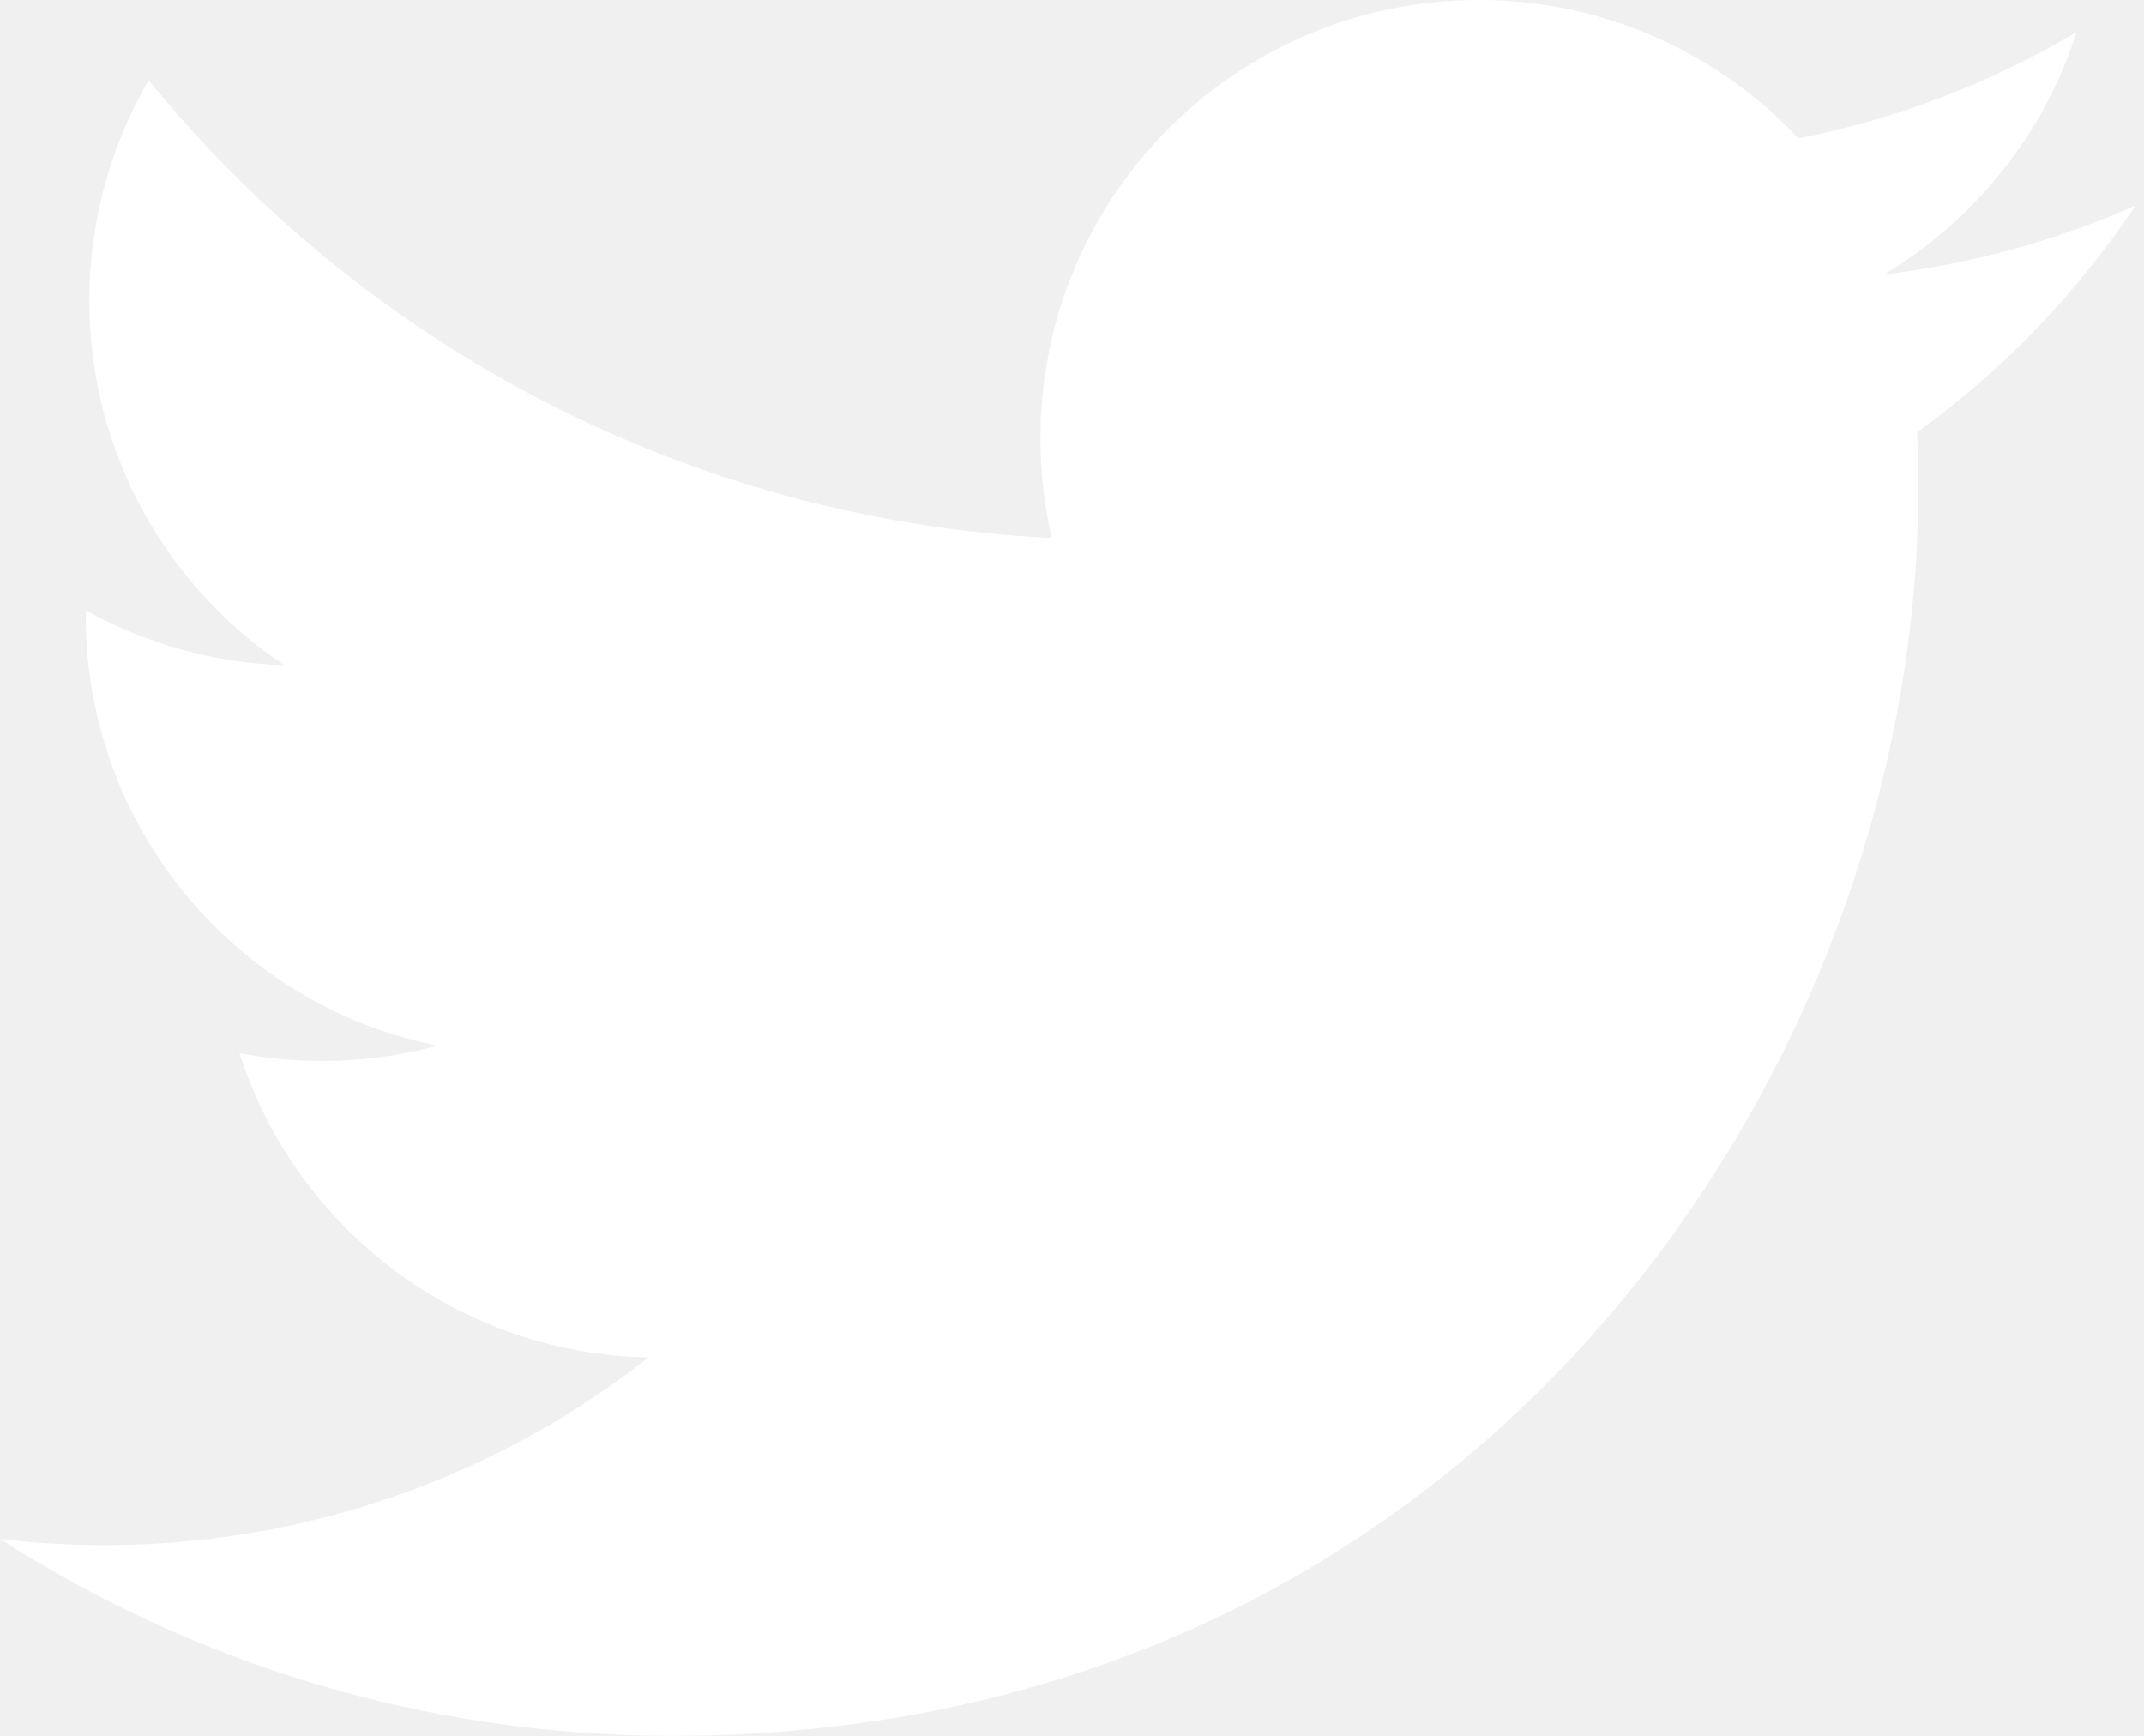
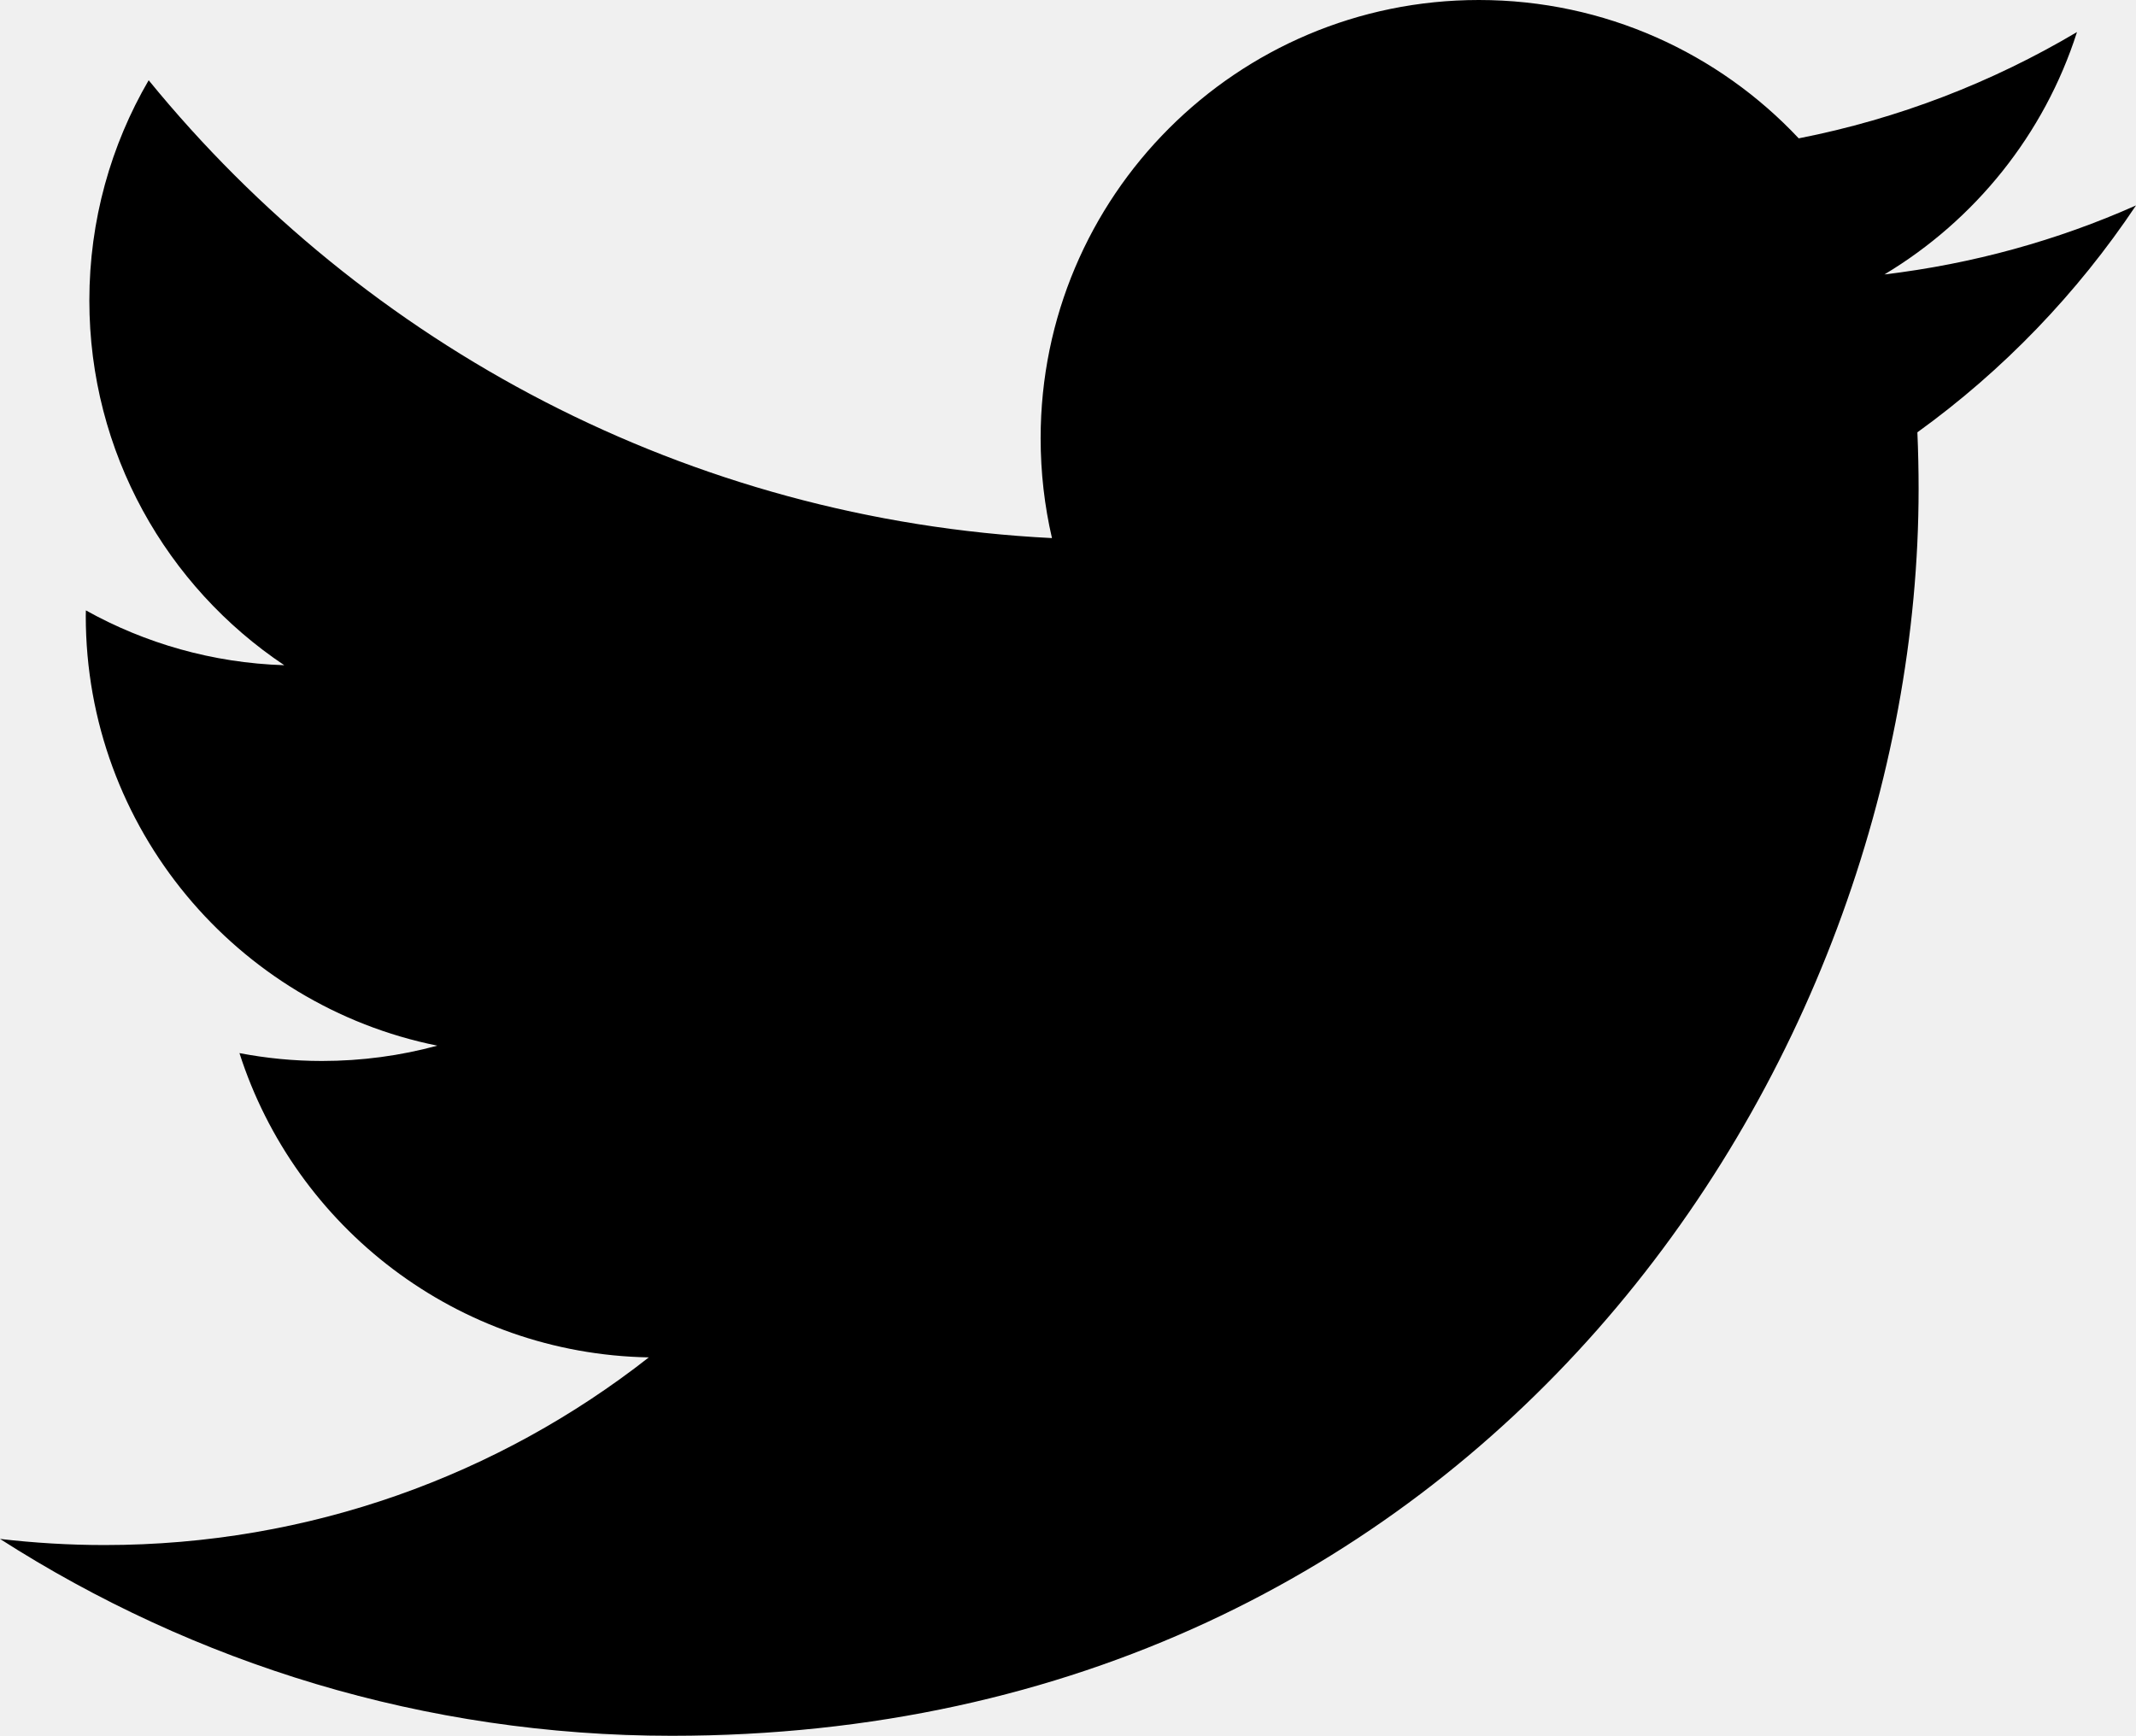
- <svg xmlns="http://www.w3.org/2000/svg" width="21" height="17" viewBox="0 0 21 17" fill="none">
-   <path d="M20.918 2.012C20.149 2.354 19.322 2.584 18.454 2.688C19.34 2.157 20.02 1.316 20.34 0.314C19.511 0.806 18.593 1.163 17.615 1.355C16.832 0.521 15.717 0 14.483 0C12.113 0 10.191 1.921 10.191 4.292C10.191 4.628 10.229 4.955 10.302 5.27C6.735 5.091 3.573 3.382 1.456 0.786C1.087 1.419 0.875 2.157 0.875 2.943C0.875 4.432 1.633 5.746 2.784 6.515C2.081 6.493 1.419 6.3 0.841 5.978C0.84 5.996 0.84 6.014 0.84 6.032C0.84 8.112 2.32 9.846 4.283 10.241C3.923 10.339 3.544 10.391 3.152 10.391C2.876 10.391 2.607 10.364 2.345 10.314C2.891 12.019 4.476 13.26 6.354 13.294C4.885 14.446 3.034 15.132 1.024 15.132C0.677 15.132 0.336 15.111 0 15.072C1.899 16.289 4.155 17 6.579 17C14.473 17 18.789 10.46 18.789 4.789C18.789 4.603 18.785 4.418 18.777 4.234C19.616 3.629 20.343 2.873 20.918 2.012Z" fill="white" />
+ <svg xmlns="http://www.w3.org/2000/svg">
+   <path d="M20.918 2.012C20.149 2.354 19.322 2.584 18.454 2.688C19.34 2.157 20.02 1.316 20.34 0.314C19.511 0.806 18.593 1.163 17.615 1.355C16.832 0.521 15.717 0 14.483 0C12.113 0 10.191 1.921 10.191 4.292C10.191 4.628 10.229 4.955 10.302 5.27C6.735 5.091 3.573 3.382 1.456 0.786C1.087 1.419 0.875 2.157 0.875 2.943C0.875 4.432 1.633 5.746 2.784 6.515C2.081 6.493 1.419 6.3 0.841 5.978C0.84 5.996 0.84 6.014 0.84 6.032C0.84 8.112 2.32 9.846 4.283 10.241C3.923 10.339 3.544 10.391 3.152 10.391C2.876 10.391 2.607 10.364 2.345 10.314C2.891 12.019 4.476 13.26 6.354 13.294C4.885 14.446 3.034 15.132 1.024 15.132C0.677 15.132 0.336 15.111 0 15.072C1.899 16.289 4.155 17 6.579 17C14.473 17 18.789 10.46 18.789 4.789C18.789 4.603 18.785 4.418 18.777 4.234C19.616 3.629 20.343 2.873 20.918 2.012Z" />
</svg>
